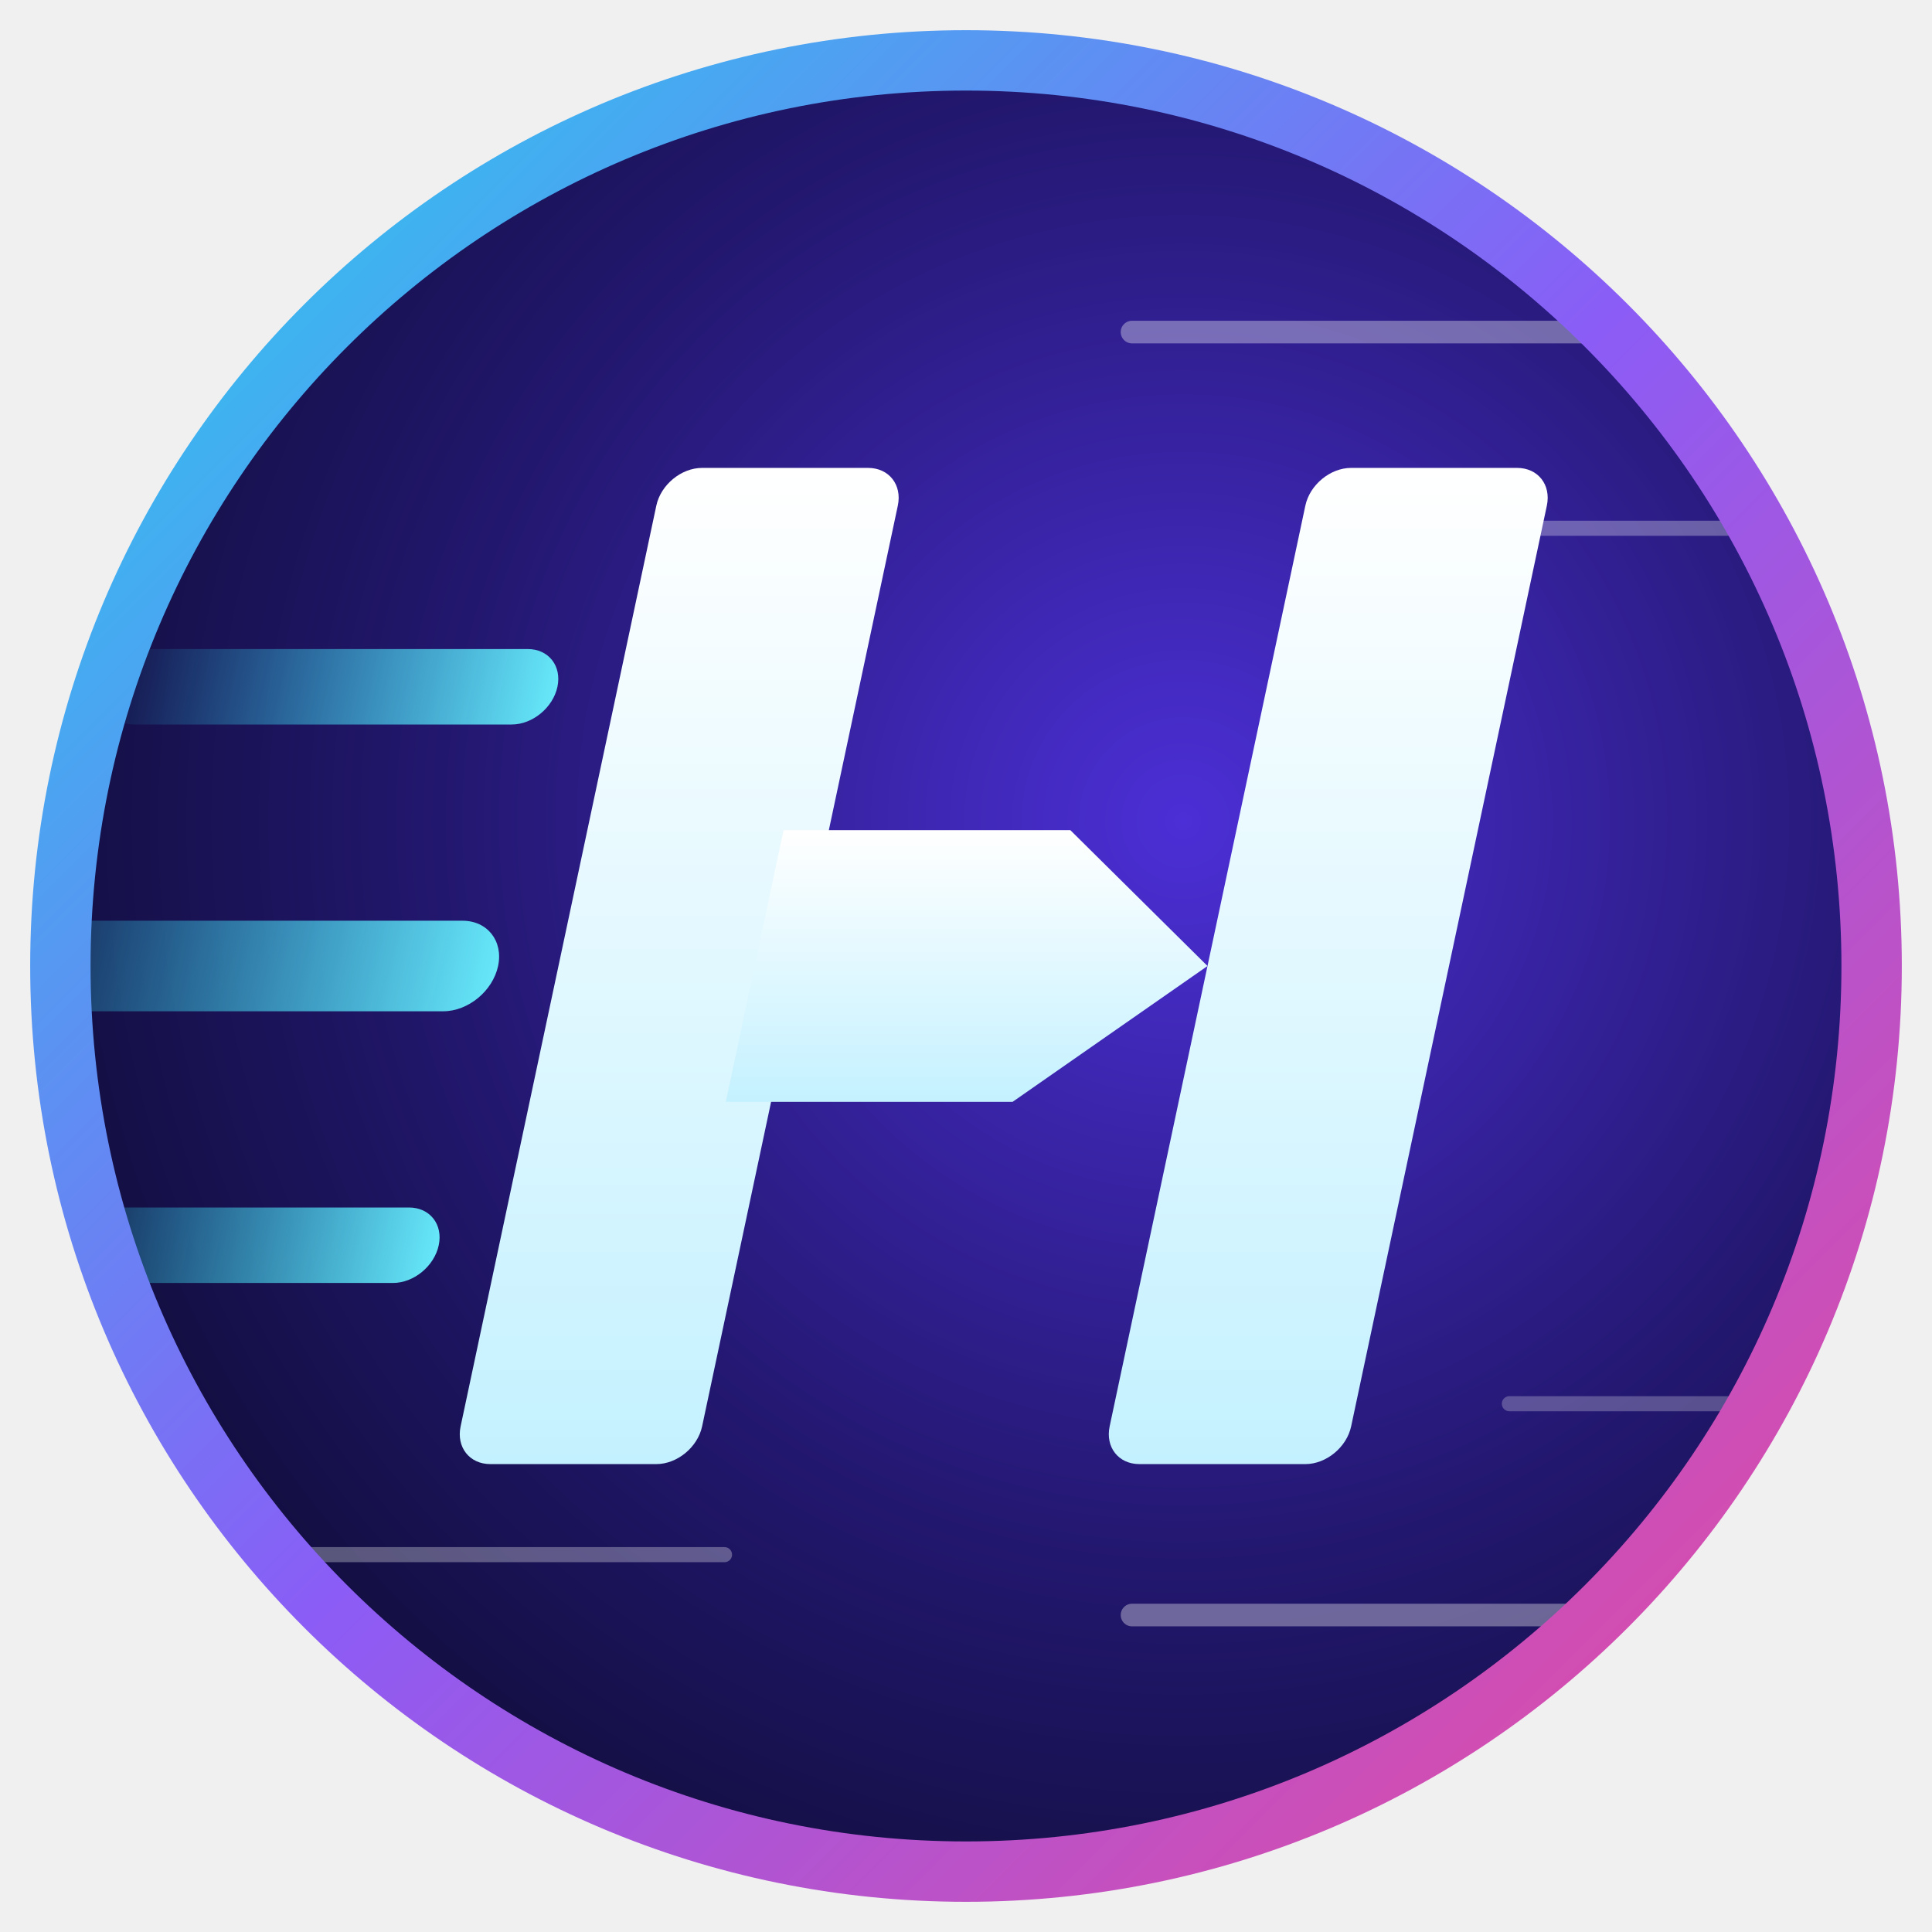
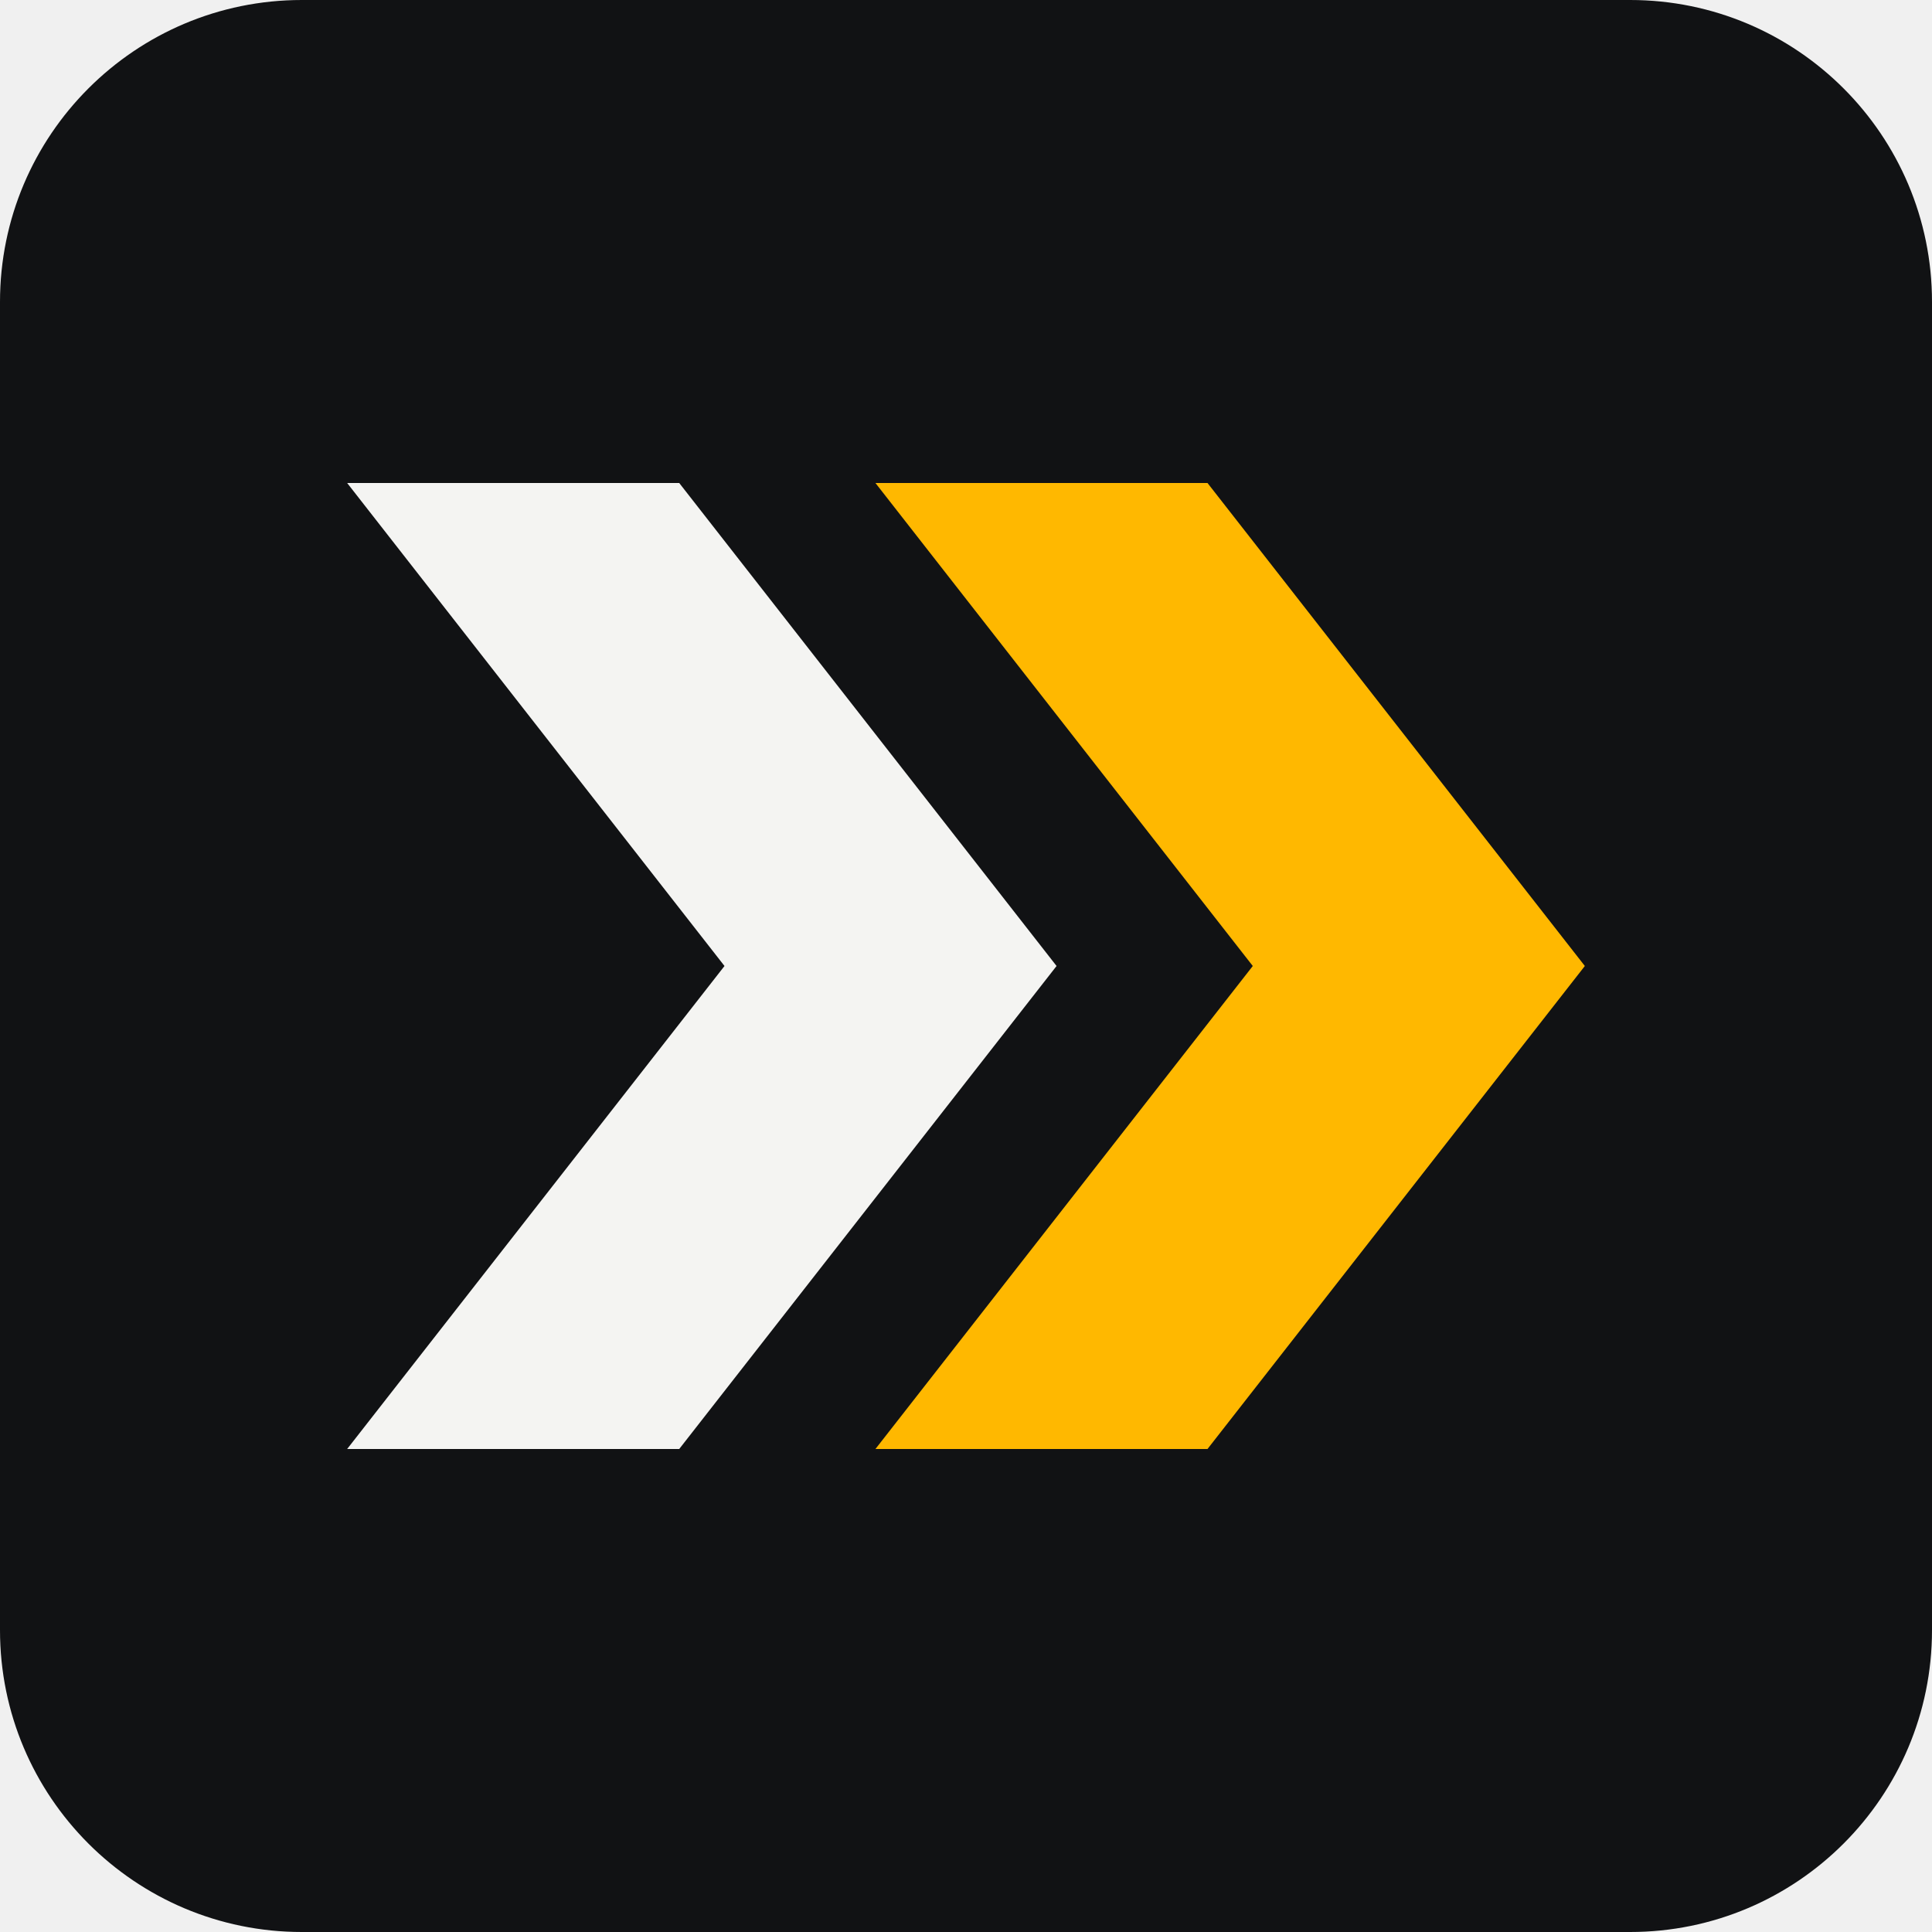
<svg xmlns="http://www.w3.org/2000/svg" width="256" height="256" viewBox="0 0 256 256">
-   <defs>
-     <radialGradient id="space" cx="0.62" cy="0.42" r="0.75">
-       <stop offset="0" stop-color="#4c2fd6" />
-       <stop offset="0.55" stop-color="#22176e" />
-       <stop offset="1" stop-color="#0b0b2b" />
-     </radialGradient>
-     <linearGradient id="ring" x1="0" y1="0" x2="1" y2="1">
-       <stop offset="0" stop-color="#22d3ee" />
-       <stop offset="0.5" stop-color="#8b5cf6" />
-       <stop offset="1" stop-color="#ec4899" />
-     </linearGradient>
-     <linearGradient id="streak" x1="0" y1="0" x2="1" y2="0">
-       <stop offset="0" stop-color="#22d3ee" stop-opacity="0" />
-       <stop offset="1" stop-color="#67e8f9" />
-     </linearGradient>
-     <linearGradient id="glyph" x1="0" y1="0" x2="0" y2="1">
-       <stop offset="0" stop-color="#ffffff" />
-       <stop offset="1" stop-color="#c4f1ff" />
-     </linearGradient>
-     <clipPath id="disc">
-       <circle cx="128" cy="128" r="120" />
-     </clipPath>
-   </defs>
-   <circle cx="128" cy="128" r="120" fill="url(#space)" />
-   <g clip-path="url(#disc)">
-     <g stroke="#ffffff" stroke-linecap="round">
-       <line x1="150" y1="44" x2="226" y2="44" stroke-width="3" stroke-opacity="0.35" />
-       <line x1="196" y1="70" x2="250" y2="70" stroke-width="2" stroke-opacity="0.3" />
-       <line x1="40" y1="206" x2="96" y2="206" stroke-width="2" stroke-opacity="0.3" />
-       <line x1="150" y1="214" x2="214" y2="214" stroke-width="3" stroke-opacity="0.35" />
-       <line x1="200" y1="186" x2="246" y2="186" stroke-width="2" stroke-opacity="0.25" />
-     </g>
-     <g transform="translate(128 128) skewX(-12) translate(-128 -128)">
-       <rect x="6" y="86" width="60" height="10" rx="5" fill="url(#streak)" />
-       <rect x="-6" y="122" width="72" height="12" rx="6" fill="url(#streak)" />
-       <rect x="10" y="160" width="56" height="10" rx="5" fill="url(#streak)" />
-     </g>
+   <rect width="256" height="256" rx="40" fill="#111214" />
+   <g transform="translate(-10 0)">
+     <path d="M56 64 H100 L150 128 L100 192 H56 L106 128 Z" fill="#F4F4F2" />
+     <path d="M126 64 H170 L220 128 L170 192 H126 L176 128 Z" fill="#FFB800" />
  </g>
-   <g transform="translate(128 128) skewX(-12) translate(-128 -128)" fill="url(#glyph)">
-     <rect x="74" y="62" width="32" height="132" rx="5" />
-     <rect x="160" y="62" width="32" height="132" rx="5" />
-     <path d="M100 110 H138 L160 128 L138 146 H100 Z" />
-   </g>
-   <circle cx="128" cy="128" r="120" fill="none" stroke="url(#ring)" stroke-width="8" />
</svg>
